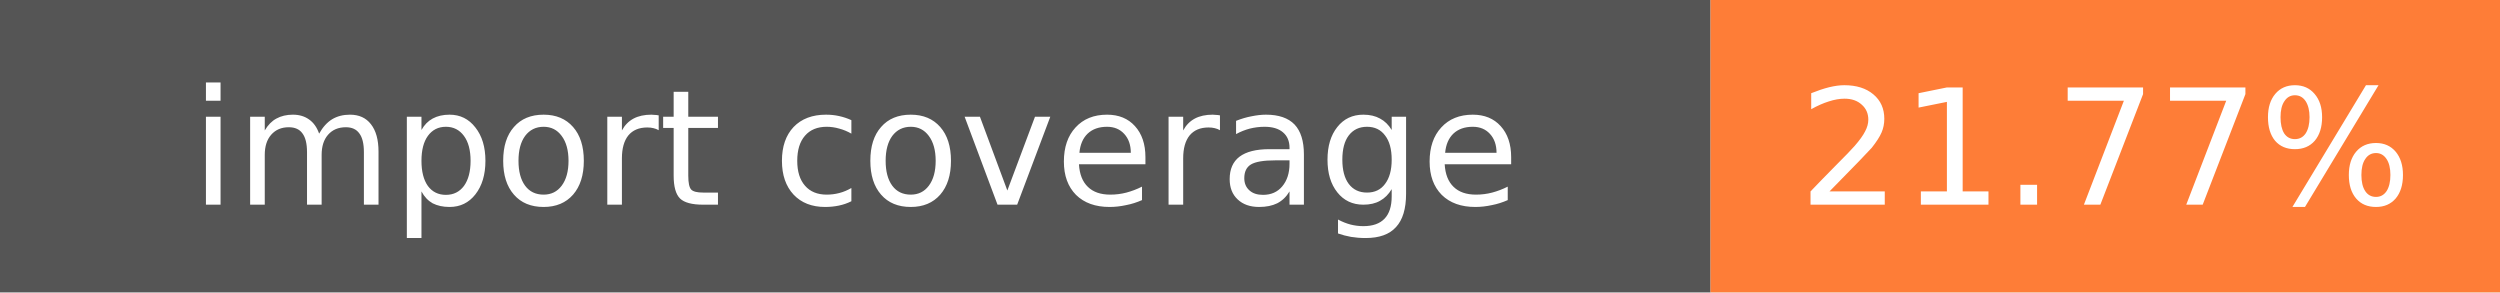
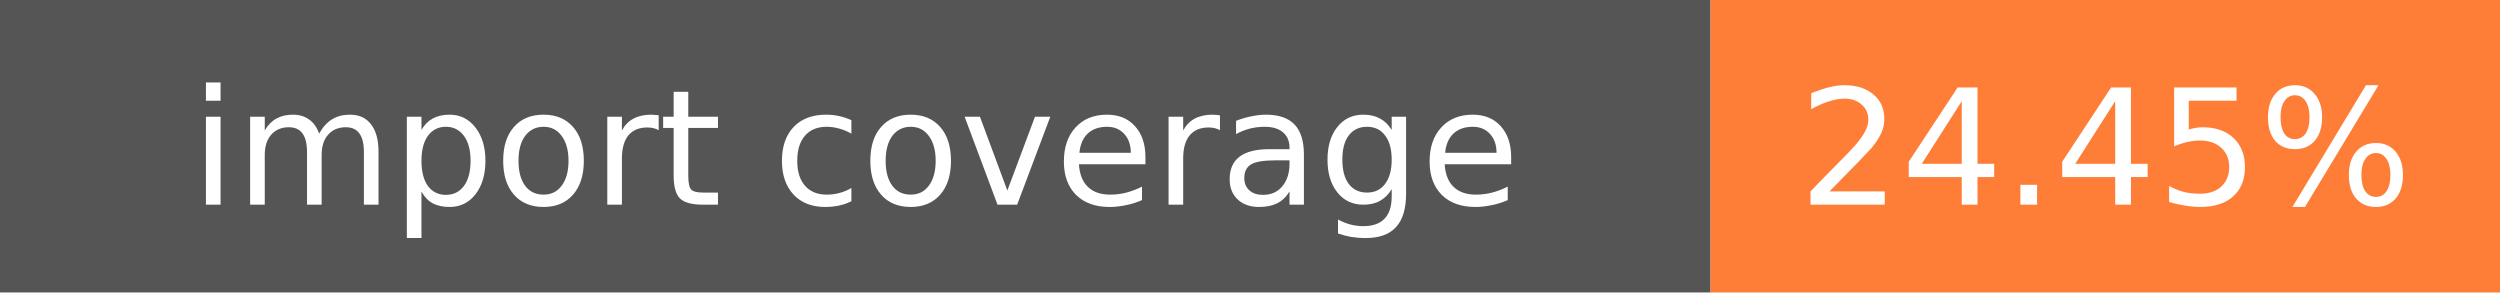
- <svg xmlns="http://www.w3.org/2000/svg" width="171" height="20" role="img" aria-label="import coverage: 21.77%">
+ <svg xmlns="http://www.w3.org/2000/svg" width="171" height="20" role="img" aria-label="import coverage: 24.45%">
  <rect width="117" height="20" fill="#555" />
  <rect x="117" width="54" height="20" fill="#fe7d37" />
  <g fill="#fff" font-family="Verdana,DejaVu Sans,sans-serif" font-size="11" text-anchor="middle">
    <text x="58.5" y="14">import coverage</text>
-     <text x="144.0" y="14">21.77%</text>
+     <text x="144.0" y="14">24.45%</text>
  </g>
</svg>
